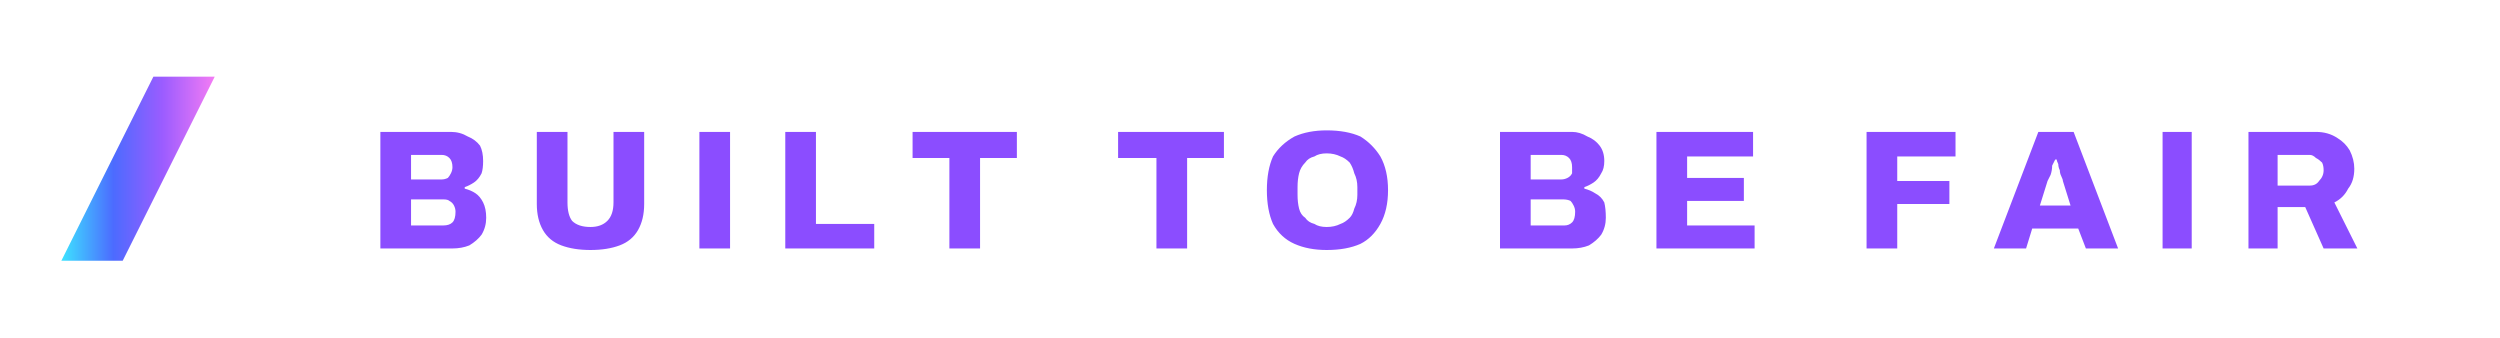
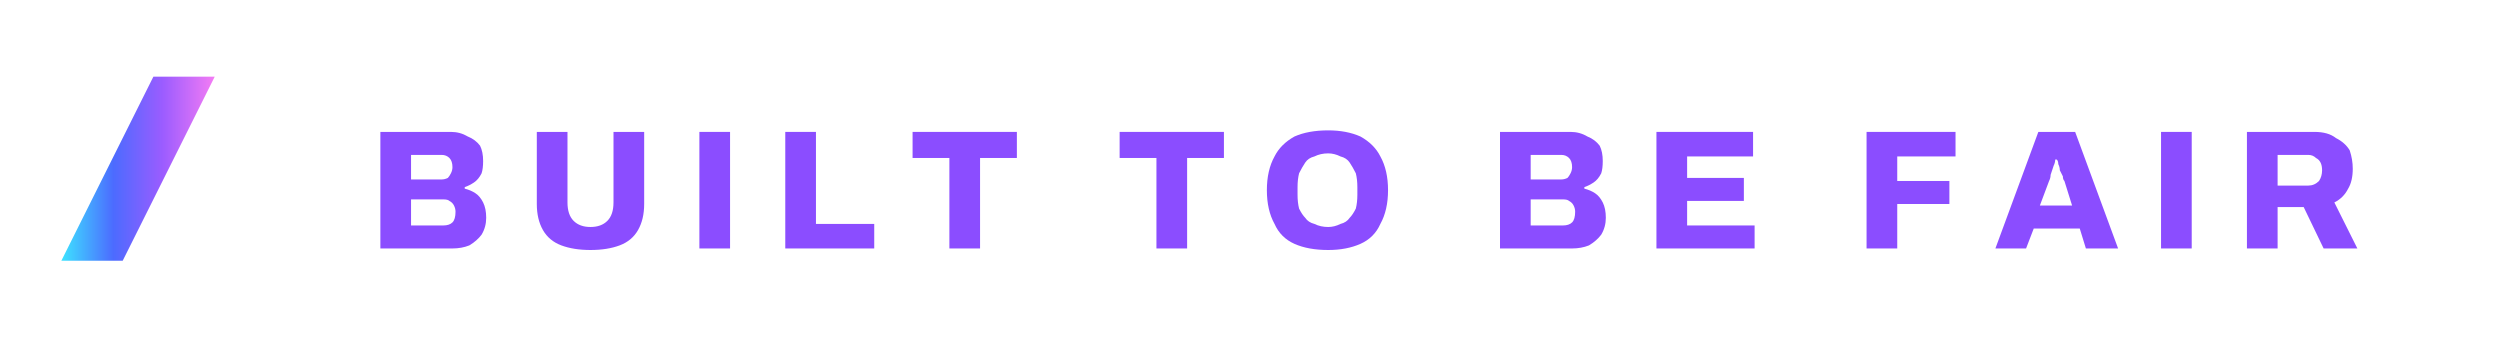
<svg xmlns="http://www.w3.org/2000/svg" width="163" height="22" viewBox="0 0 163 22" role="img" aria-labelledby="t d">
  <defs>
    <linearGradient id="brand" x1="0" y1="0" x2="1" y2="0">
      <stop offset="0" stop-color="#3de3ff" />
      <stop offset=".34" stop-color="#4c6bff" />
      <stop offset=".66" stop-color="#9b5cff" />
      <stop offset="1" stop-color="#f47cf4" />
    </linearGradient>
    <linearGradient id="button" x1="0" y1="0" x2="1" y2="0">
      <stop offset="0" stop-color="#6fe9ff" />
      <stop offset=".34" stop-color="#7b8cff" />
      <stop offset=".66" stop-color="#b07cff" />
      <stop offset="1" stop-color="#f79cf7" />
    </linearGradient>
    <linearGradient id="markTop" x1="0" y1="0" x2="1" y2=".6">
      <stop offset="0" stop-color="#43e6ff" />
      <stop offset=".4" stop-color="#4c6bff" />
      <stop offset=".72" stop-color="#b07cff" />
      <stop offset="1" stop-color="#ff8af0" />
    </linearGradient>
    <linearGradient id="markLow" x1="0" y1="1" x2="1" y2="0">
      <stop offset="0" stop-color="#d6e0ff" />
      <stop offset="1" stop-color="#3b5bff" />
    </linearGradient>
+     <path id="g2cae3374" d="M0.8 0V-7.6H2.8V-1.6H6.6V0Z" />
+     <path id="g3d704b97" d="M4.3 0.1Q3.2 0.1 2.4 -0.2Q1.6 -0.5 1.2 -1.2Q0.8 -1.9 0.8 -2.9V-7.6H2.8V-3Q2.8 -2.2 3.2 -1.8Q3.6 -1.4 4.3 -1.4Q5 -1.4 5.4 -1.8Q5.8 -2.2 5.8 -3V-7.6H7.8V-2.9Q7.8 -1.9 7.4 -1.2Q7 -0.5 6.2 -0.2Q5.4 0.1 4.3 0.1Z" />
+     <path id="g469f2072" d="M0.8 0V-7.6H5.2Q6.1 -7.6 6.6 -7.2Q7.2 -6.9 7.5 -6.4Q7.7 -5.8 7.7 -5.2Q7.7 -4.4 7.4 -3.9Q7.1 -3.3 6.5 -3L8 0H5.8L4.5 -2.7H2.8V0ZM2.8 -4.1H4.8Q5.2 -4.1 5.5 -4.4Q5.7 -4.7 5.7 -5.1Q5.7 -5.4 5.6 -5.6Q5.5 -5.8 5.3 -5.9Q5.1 -6.1 4.8 -6.1H2.8Z" />
+     <path id="g67a65a0e" d="M2.7 0V-5.9H0.3V-7.6H7.1V-5.9H4.7V0Z" />
+     <path id="g74b4639d" d="M0.8 0V-7.6H5.4Q6 -7.6 6.5 -7.3Q7 -7.1 7.3 -6.7Q7.5 -6.3 7.5 -5.7Q7.5 -5.2 7.4 -4.9Q7.2 -4.5 6.9 -4.3Q6.6 -4.1 6.3 -4V-3.9Q6.7 -3.8 7 -3.6Q7.3 -3.4 7.5 -3Q7.7 -2.6 7.7 -2Q7.7 -1.4 7.4 -0.9Q7.1 -0.5 6.6 -0.2Q6.1 0 5.5 0ZM2.8 -1.5H4.9Q5.3 -1.5 5.5 -1.7Q5.7 -1.9 5.7 -2.4Q5.7 -2.6 5.6 -2.8Q5.5 -3 5.3 -3.1Q5.2 -3.2 4.9 -3.2H2.8ZM2.8 -4.5H4.8Q5 -4.5 5.2 -4.6Q5.3 -4.7 5.4 -4.9Q5.5 -5.1 5.5 -5.3Q5.5 -5.7 5.3 -5.9Q5.1 -6.1 4.8 -6.1H2.8Z" />
+     <path id="gb1a71d54" d="M4.5 0.1Q3.2 0.1 2.3 -0.3Q1.4 -0.7 1 -1.6Q0.5 -2.5 0.5 -3.8Q0.5 -5.1 1 -6Q1.4 -6.8 2.3 -7.3Q3.2 -7.7 4.5 -7.7Q5.7 -7.7 6.6 -7.3Q7.5 -6.8 7.9 -6Q8.4 -5.1 8.4 -3.8Q8.4 -2.5 7.9 -1.6Q7.5 -0.7 6.6 -0.3Q5.7 0.1 4.5 0.1ZM4.5 -1.4Q4.9 -1.4 5.3 -1.6Q5.7 -1.7 5.9 -2Q6.1 -2.2 6.3 -2.6Q6.4 -3 6.4 -3.5V-4Q6.4 -4.5 6.3 -4.9Q6.1 -5.3 5.9 -5.6Q5.7 -5.9 5.3 -6Q4.9 -6.2 4.5 -6.2Q4 -6.2 3.6 -6Q3.2 -5.9 3 -5.6Q2.8 -5.3 2.6 -4.9Q2.5 -4.5 2.5 -4V-3.5Q2.5 -3 2.6 -2.6Q2.8 -2.2 3 -2Q3.2 -1.7 3.6 -1.6Q4 -1.4 4.5 -1.4Z" />
+     <path id="gc195a459" d="M0.8 0V-7.6H7.1V-6H2.8V-4.6H6.5V-3.1H2.8V-1.5H7.2V0Z" />
+     <path id="gcf4fa3b2" d="M0.8 0V-7.6H6.6V-6H2.8V-4.4H6.2V-2.9H2.8V0Z" />
+     <path id="gd122712d" d="M0.1 0 2.9 -7.6H5.3L8.1 0H6L5.6 -1.3H2.6L2.1 0ZM3 -2.8H5.1L4.6 -4.4Q4.5 -4.5 4.5 -4.7Q4.4 -4.9 4.3 -5.1Q4.3 -5.3 4.2 -5.5Q4.2 -5.7 4.1 -5.8H4Q4 -5.6 3.9 -5.4Q3.8 -5.1 3.7 -4.8Q3.7 -4.6 3.6 -4.4Z" />
+     <path id="ge2828d24" d="M0.8 0V-7.6H2.8V0Z" />
  </defs>
  <polygon points="4,17 10,5 14,5 8,17" fill="url(#brand)" />
-   <path d="M24.8 16.2V8.6H29.4Q30 8.6 30.5 8.9Q31 9.1 31.3 9.5Q31.5 9.9 31.5 10.5Q31.5 11 31.4 11.3Q31.2 11.7 30.9 11.9Q30.6 12.1 30.3 12.2V12.3Q30.7 12.4 31 12.6Q31.3 12.8 31.5 13.2Q31.7 13.6 31.7 14.2Q31.7 14.8 31.4 15.3Q31.1 15.7 30.6 16Q30.1 16.2 29.5 16.2ZM26.8 14.7H28.9Q29.3 14.7 29.5 14.5Q29.7 14.3 29.7 13.8Q29.7 13.6 29.6 13.4Q29.5 13.2 29.3 13.1Q29.2 13 28.9 13H26.8ZM26.8 11.7H28.8Q29 11.7 29.2 11.6Q29.3 11.5 29.4 11.3Q29.5 11.1 29.5 10.9Q29.5 10.5 29.3 10.3Q29.1 10.1 28.8 10.1H26.8ZM38.5 16.3Q37.4 16.3 36.6 16Q35.8 15.7 35.4 15Q35 14.3 35 13.3V8.6H37V13.2Q37 14 37.3 14.4Q37.7 14.8 38.5 14.8Q39.2 14.8 39.6 14.4Q40 14 40 13.2V8.6H42V13.3Q42 14.3 41.6 15Q41.2 15.7 40.4 16Q39.6 16.3 38.5 16.3ZM45.6 16.2V8.6H47.6V16.2ZM51.2 16.2V8.6H53.2V14.6H57V16.2ZM61.9 16.2V10.3H59.5V8.6H66.3V10.3H63.9V16.2ZM75.4 16.2V10.3H72.9V8.6H79.8V10.3H77.4V16.2ZM86.5 16.3Q85.3 16.3 84.4 15.9Q83.5 15.5 83 14.6Q82.6 13.7 82.6 12.4Q82.6 11.1 83 10.2Q83.5 9.4 84.4 8.9Q85.3 8.5 86.5 8.5Q87.8 8.5 88.7 8.9Q89.5 9.4 90 10.2Q90.5 11.1 90.5 12.4Q90.5 13.7 90 14.6Q89.5 15.5 88.7 15.9Q87.8 16.3 86.5 16.3ZM86.5 14.8Q87 14.8 87.4 14.6Q87.7 14.5 88 14.2Q88.2 14 88.3 13.6Q88.5 13.2 88.5 12.7V12.2Q88.5 11.7 88.3 11.3Q88.2 10.9 88 10.6Q87.7 10.3 87.4 10.2Q87 10 86.5 10Q86 10 85.7 10.2Q85.3 10.3 85.1 10.6Q84.8 10.9 84.7 11.3Q84.6 11.7 84.6 12.2V12.7Q84.6 13.2 84.7 13.6Q84.8 14 85.1 14.2Q85.3 14.5 85.7 14.6Q86 14.8 86.5 14.8ZM97.8 16.2V8.6H102.5Q103 8.6 103.5 8.9Q104 9.1 104.3 9.5Q104.6 9.9 104.6 10.5Q104.6 11 104.4 11.3Q104.2 11.7 103.9 11.9Q103.6 12.1 103.3 12.2V12.3Q103.7 12.4 104 12.6Q104.4 12.8 104.6 13.2Q104.7 13.6 104.7 14.2Q104.7 14.8 104.4 15.3Q104.1 15.7 103.6 16Q103.1 16.2 102.5 16.2ZM99.8 14.7H102Q102.3 14.7 102.5 14.5Q102.7 14.3 102.7 13.8Q102.7 13.6 102.6 13.4Q102.5 13.2 102.4 13.1Q102.2 13 101.9 13H99.8ZM99.8 11.7H101.8Q102 11.7 102.2 11.6Q102.4 11.5 102.5 11.3Q102.5 11.1 102.5 10.9Q102.5 10.5 102.3 10.3Q102.1 10.1 101.8 10.1H99.8ZM108 16.2V8.6H114.3V10.2H110V11.6H113.7V13.1H110V14.7H114.4V16.2ZM121.7 16.2V8.6H127.5V10.2H123.7V11.8H127.1V13.3H123.7V16.2ZM130 16.2 132.9 8.6H135.2L138.1 16.2H136L135.5 14.9H132.5L132.1 16.2ZM133 13.4H135L134.5 11.8Q134.5 11.7 134.4 11.5Q134.3 11.3 134.3 11.1Q134.2 10.9 134.2 10.7Q134.1 10.5 134.1 10.4H134Q133.9 10.6 133.8 10.8Q133.8 11.1 133.7 11.4Q133.6 11.6 133.5 11.8ZM141 16.2V8.6H142.9V16.2ZM146.6 16.2V8.6H151Q151.8 8.6 152.4 9Q152.9 9.3 153.2 9.8Q153.5 10.4 153.5 11Q153.5 11.8 153.1 12.3Q152.8 12.9 152.2 13.2L153.7 16.2H151.5L150.3 13.5H148.5V16.2ZM148.5 12.1H150.6Q151 12.1 151.2 11.8Q151.5 11.5 151.5 11.1Q151.5 10.8 151.4 10.6Q151.2 10.4 151 10.3Q150.8 10.1 150.6 10.1H148.5Z" fill="#8b4dff" />
+   <g fill="#8b4dff">
+     <use href="#g74b4639d" x="24.0" y="16.2" />
+     <use href="#g3d704b97" x="34.2" y="16.2" />
+     <use href="#ge2828d24" x="44.8" y="16.2" />
+     <use href="#g2cae3374" x="50.4" y="16.2" />
+     <use href="#g67a65a0e" x="59.2" y="16.2" />
+     <use href="#g67a65a0e" x="72.7" y="16.2" />
+     <use href="#gb1a71d54" x="82.1" y="16.2" />
+     <use href="#g74b4639d" x="97.0" y="16.2" />
+     <use href="#gc195a459" x="107.2" y="16.2" />
+     <use href="#gcf4fa3b2" x="120.9" y="16.2" />
+     <use href="#gd122712d" x="130.0" y="16.2" />
+     <use href="#ge2828d24" x="140.1" y="16.2" />
+     <use href="#g469f2072" x="145.7" y="16.2" />
+   </g>
</svg>
